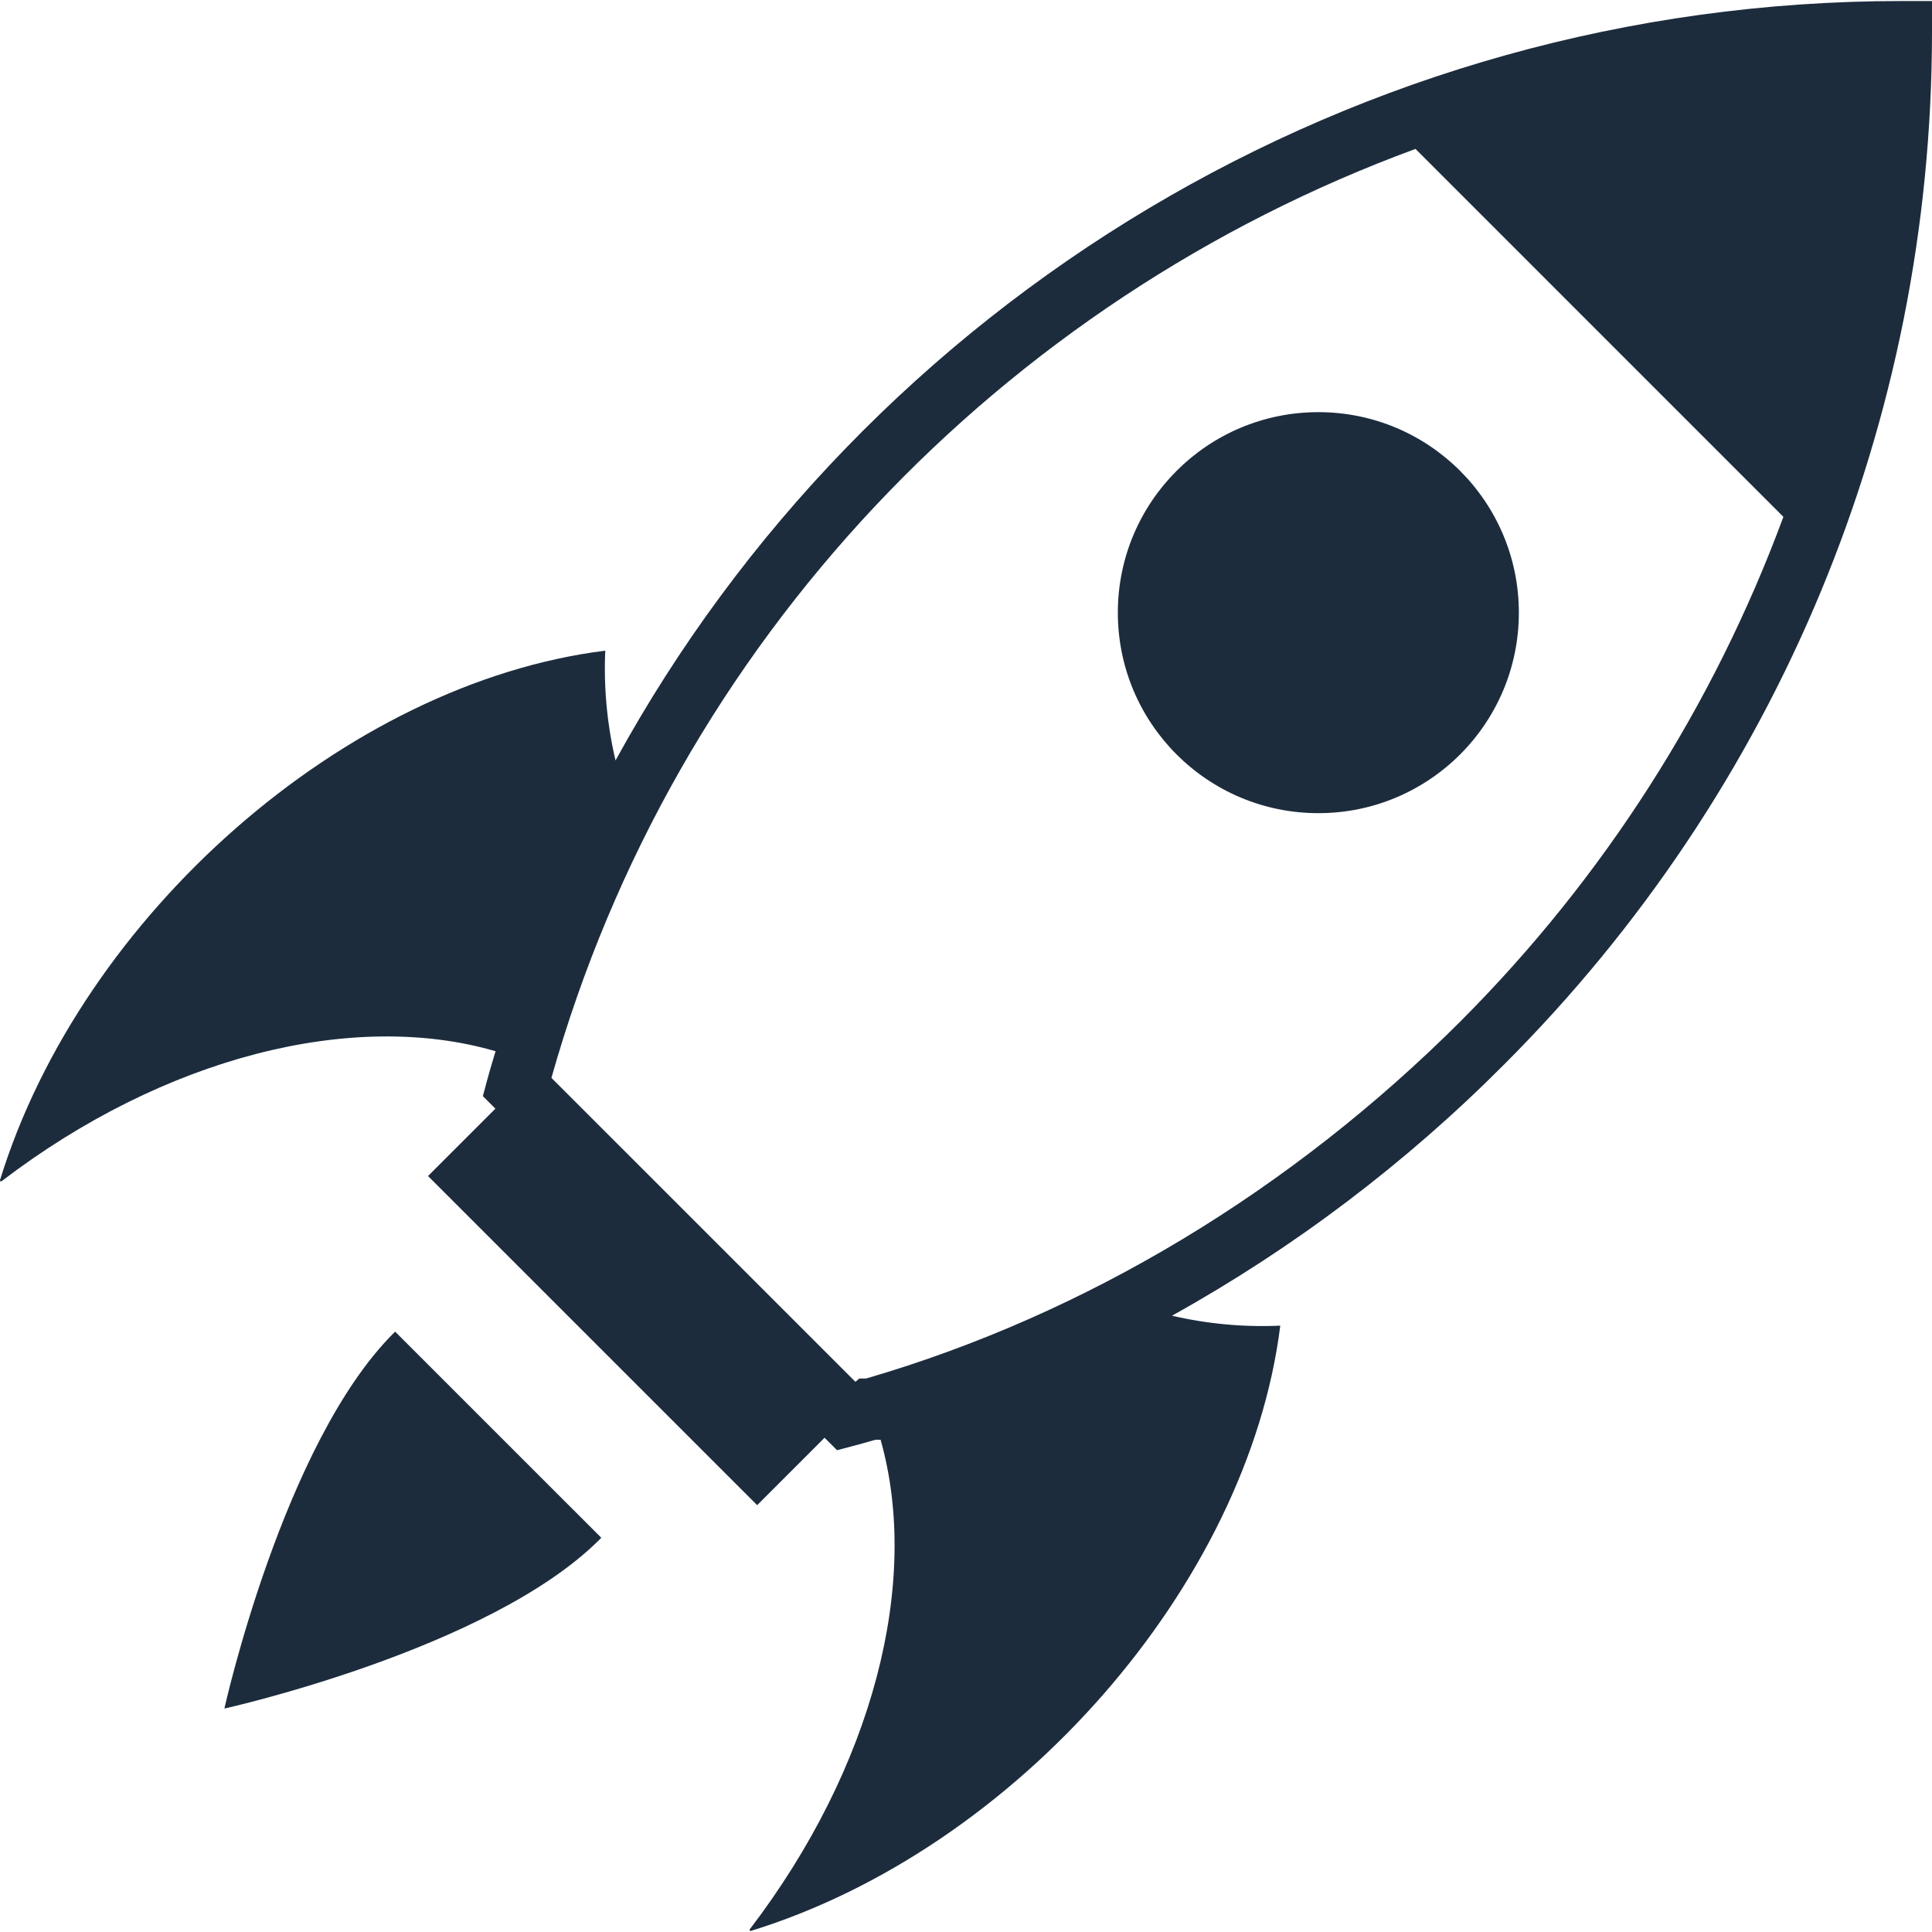
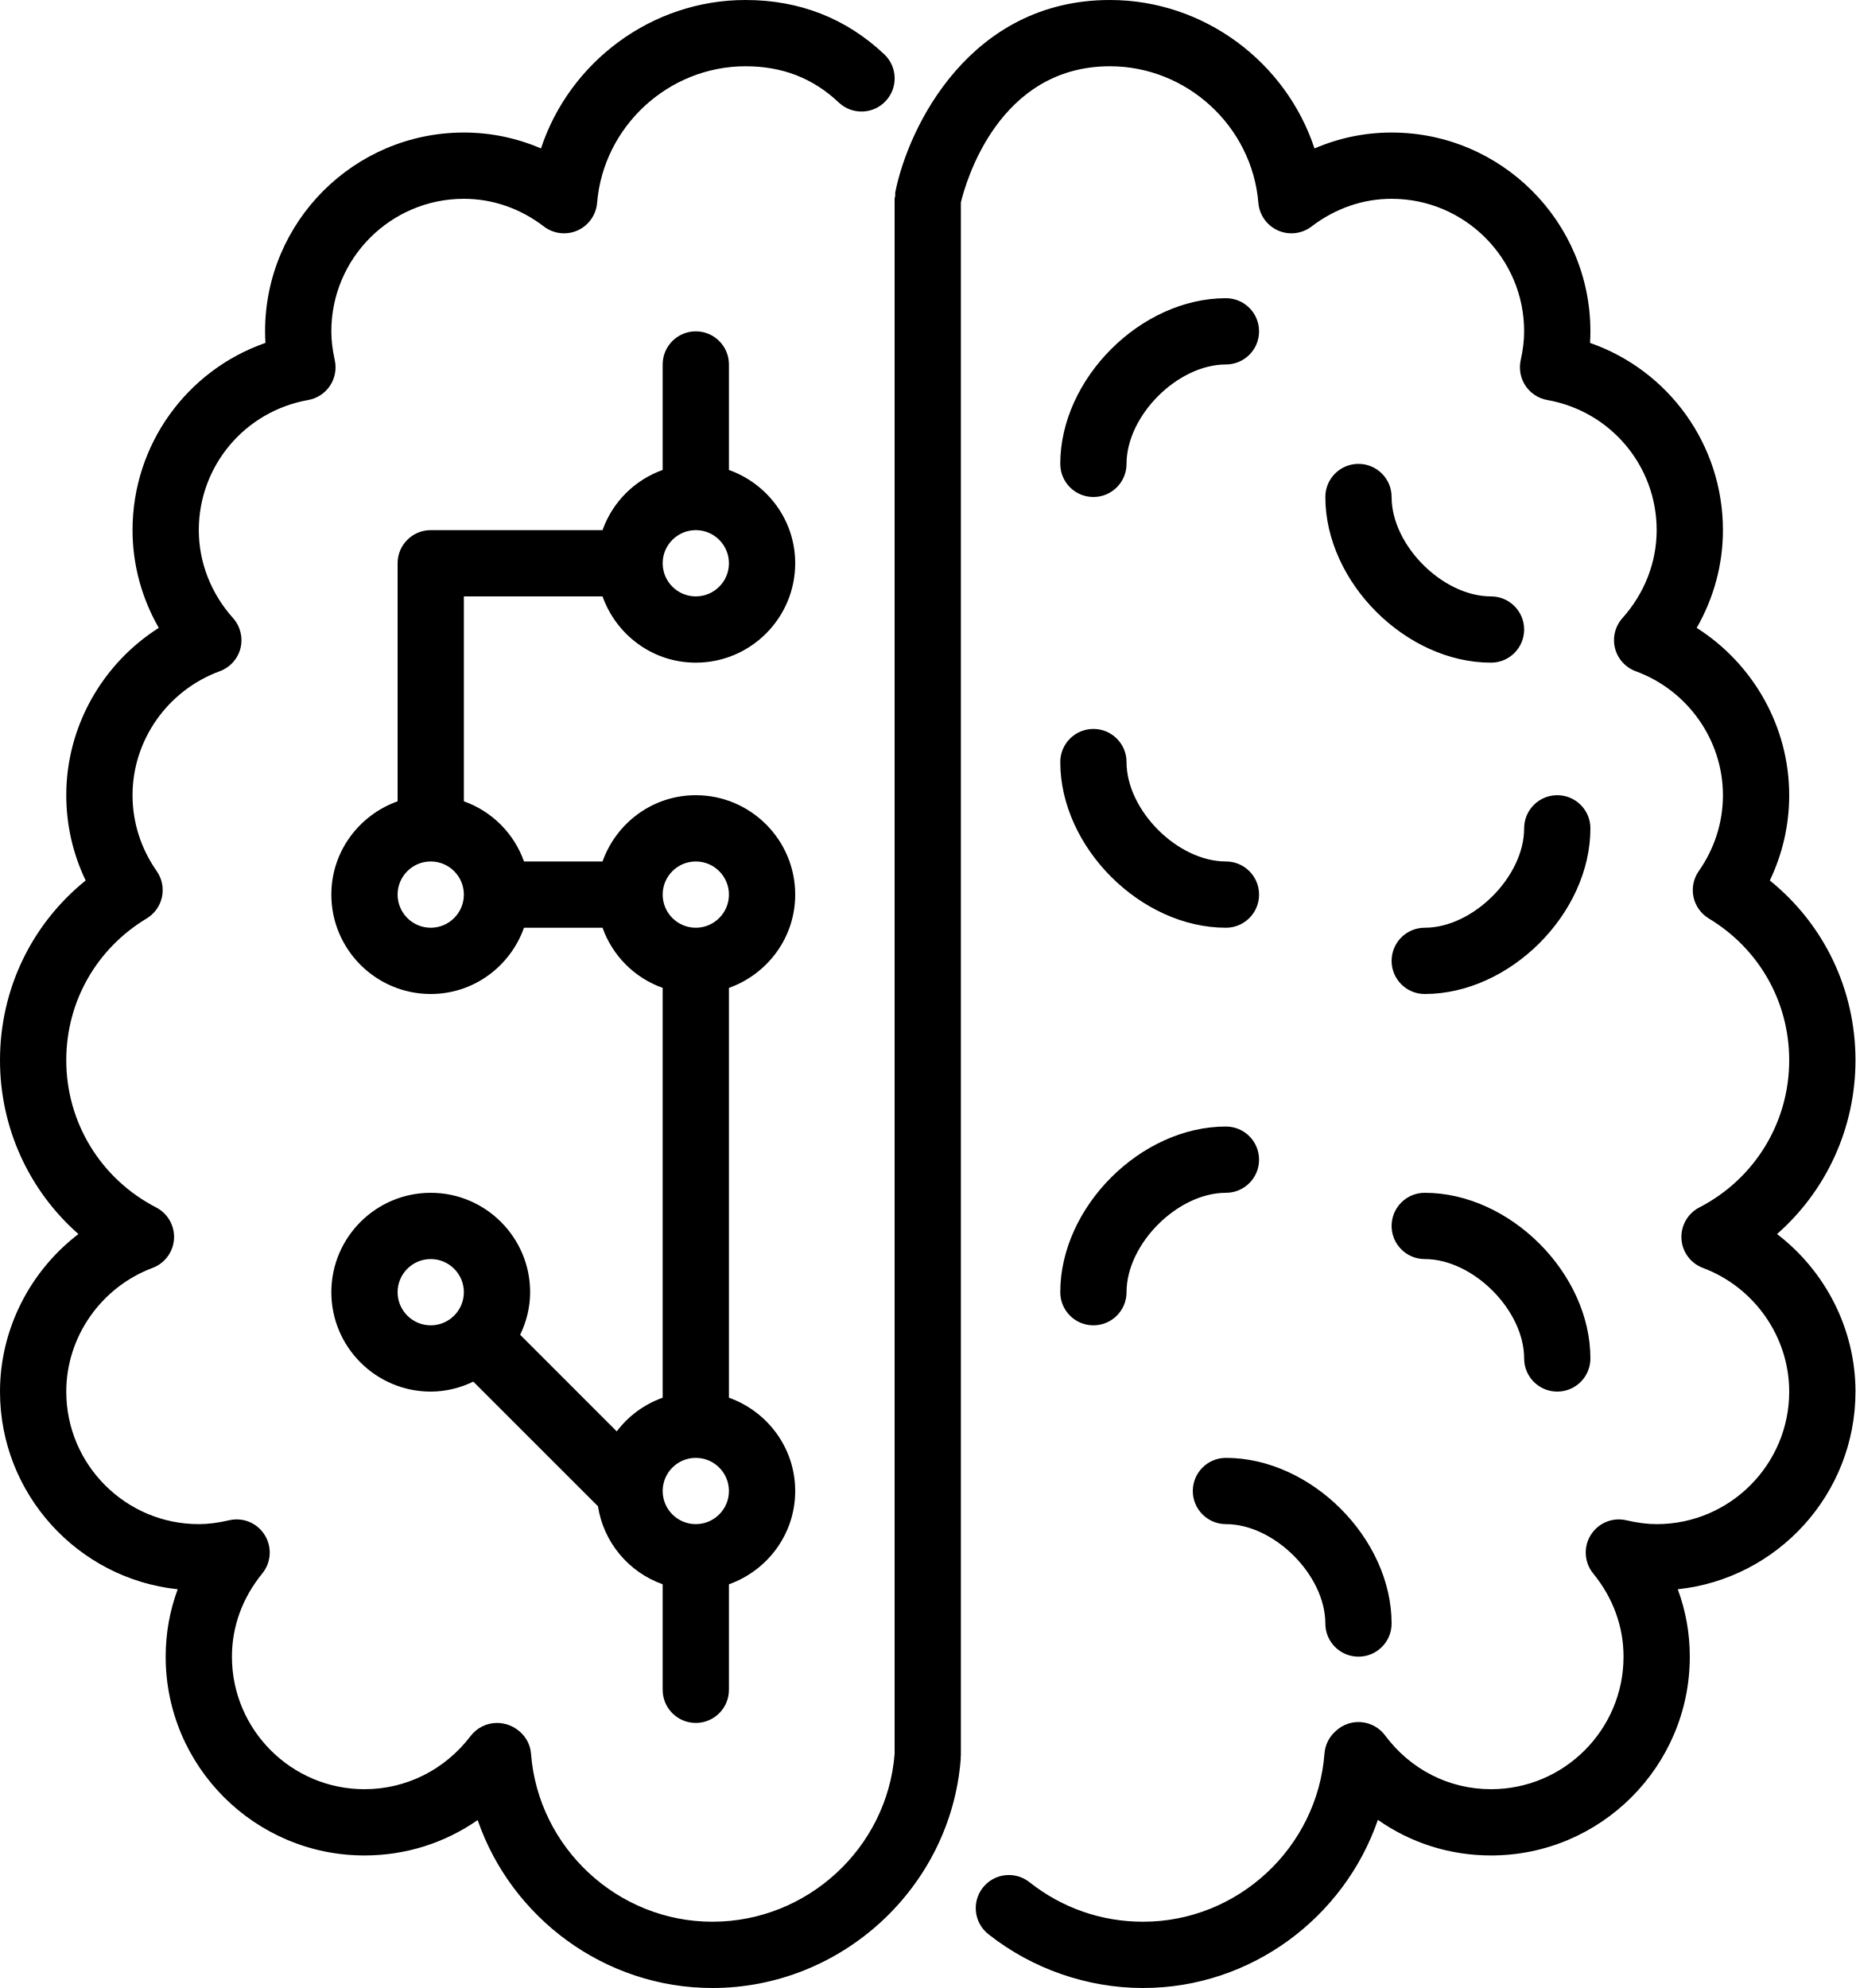
- <svg xmlns="http://www.w3.org/2000/svg" viewBox="0 0 64 64" xml:space="preserve" enable-background="new 0 0 64 64">
-   <path d="M62.984.034C44.947.034 28.726 9.97 20.39 25.191a13.307 13.307 0 0 1-.34-3.637c-8.596 1.072-17.344 8.76-20.05 17.539-.01.031.028.055.054.035 5.387-4.116 11.623-5.685 16.362-4.305-.089.307-.185.61-.268.92l-.152.568.415.415-2.232 2.232L25.082 49.86l2.233-2.233.413.413c.507-.136.55-.138 1.263-.344l.18-.002c1.334 4.72-.245 10.863-4.333 16.216-.02.026.004.064.035.054 8.782-2.706 16.467-11.456 17.538-20.05a13.269 13.269 0 0 1-3.588-.329 49.414 49.414 0 0 0 11.01-8.33C58.905 26.183 64 13.969 64 1.052V.034h-1.016zM48.396 33.818c-5.603 5.6-12.398 9.717-19.702 11.846l-.228.002-.12.1-.014.004-10.065-10.064C22.353 21.22 33.22 9.958 46.89 4.933l12.187 12.188a46.395 46.395 0 0 1-10.682 16.697z" fill="#1c2c3d" class="fill-000000" />
-   <circle cx="43.672" cy="20.295" r="6.642" fill="#1c2c3d" class="fill-000000" />
-   <path d="M13.036 44.165C9.38 47.819 7.433 56.598 7.433 56.598s8.779-1.949 12.433-5.603l.052-.055-6.828-6.827-.054.052z" fill="#1c2c3d" class="fill-000000" />
+ <svg xmlns="http://www.w3.org/2000/svg" height="60px" version="1.1" viewBox="0 0 56 60" width="56px">
+   <defs />
+   <g fill="none" fill-rule="evenodd" id="People" stroke="none" stroke-width="1">
+     <g fill="#000000" id="Icon-9" transform="translate(-2, 0)">
+       <path d="M22,27 C22,27.551 22.448,28 23,28 C23.552,28 24,27.551 24,27 C24,26.449 23.552,26 23,26 C22.448,26 22,26.449 22,27 L22,27 Z M24,45 C24,44.449 23.552,44 23,44 C22.448,44 22,44.449 22,45 C22,45.551 22.448,46 23,46 C23.552,46 24,45.551 24,45 L24,45 Z M16,27 C16,26.449 15.552,26 15,26 C14.448,26 14,26.449 14,27 C14,27.551 14.448,28 15,28 C15.552,28 16,27.551 16,27 L16,27 Z M16,39 C16,38.449 15.552,38 15,38 C14.448,38 14,38.449 14,39 C14,39.551 14.448,40 15,40 C15.552,40 16,39.551 16,39 L16,39 Z M22,17 C22,17.551 22.448,18 23,18 C23.552,18 24,17.551 24,17 C24,16.449 23.552,16 23,16 C22.448,16 22,16.449 22,17 L22,17 Z M16,18 L16,24.184 C16.848,24.486 17.514,25.153 17.815,26 L20.185,26 C20.599,24.838 21.698,24 23,24 C24.654,24 26,25.346 26,27 C26,28.302 25.161,29.401 24,29.816 L24,42.184 C25.161,42.599 26,43.698 26,45 C26,46.302 25.161,47.401 24,47.816 L24,51 C24,51.552 23.553,52 23,52 C22.447,52 22,51.552 22,51 L22,47.815 C20.979,47.452 20.218,46.558 20.047,45.46 L16.293,41.707 C16.29,41.705 16.29,41.701 16.287,41.698 C15.896,41.886 15.463,42 15,42 C13.346,42 12,40.654 12,39 C12,37.346 13.346,36 15,36 C16.654,36 18,37.346 18,39 C18,39.462 17.886,39.896 17.698,40.287 C17.701,40.29 17.704,40.291 17.707,40.293 L20.614,43.201 C20.965,42.737 21.443,42.383 22,42.184 L22,29.815 C21.152,29.514 20.486,28.847 20.185,28 L17.815,28 C17.401,29.162 16.302,30 15,30 C13.346,30 12,28.654 12,27 C12,25.698 12.839,24.599 14,24.184 L14,17 C14,16.448 14.447,16 15,16 L20.185,16 C20.486,15.153 21.152,14.486 22,14.184 L22,11 C22,10.448 22.447,10 23,10 C23.553,10 24,10.448 24,11 L24,14.184 C25.161,14.599 26,15.698 26,17 C26,18.654 24.654,20 23,20 C21.698,20 20.599,19.162 20.185,18 L16,18 Z M55.633,37.245 C57.122,35.936 58,34.042 58,32 C58,29.86 57.049,27.894 55.415,26.574 C55.8,25.771 56,24.896 56,24 C56,21.936 54.917,20.035 53.208,18.95 C53.724,18.051 54,17.037 54,16 C54,13.42 52.361,11.177 49.989,10.349 C49.996,10.232 50,10.116 50,10 C50,6.691 47.309,4 44,4 C43.193,4 42.407,4.164 41.673,4.48 C40.813,1.876 38.34,0 35.5,0 C31.292,0 29.421,3.796 29.02,5.804 C29.013,5.837 29.022,5.869 29.02,5.903 C29.017,5.937 29,5.965 29,6 L29,52.94 C28.774,55.779 26.363,58 23.5,58 C20.647,58 18.243,55.771 18.026,52.924 C17.986,52.403 17.522,52 17,52 C16.688,52 16.394,52.146 16.204,52.394 C15.428,53.415 14.26,54 13,54 C10.794,54 9,52.206 9,50 C9,49.092 9.316,48.224 9.916,47.489 C10.186,47.158 10.216,46.691 9.989,46.328 C9.763,45.965 9.335,45.785 8.913,45.884 C8.578,45.962 8.279,46 8,46 C5.794,46 4,44.206 4,42 C4,40.351 5.047,38.851 6.604,38.267 C6.975,38.128 7.229,37.784 7.252,37.39 C7.275,36.995 7.063,36.623 6.713,36.442 C5.039,35.579 4,33.876 4,32 C4,30.236 4.907,28.636 6.427,27.72 C6.664,27.577 6.831,27.342 6.889,27.071 C6.946,26.799 6.888,26.517 6.729,26.29 C6.252,25.609 6,24.818 6,24 C6,22.339 7.058,20.836 8.631,20.259 C8.942,20.145 9.177,19.884 9.258,19.563 C9.338,19.241 9.253,18.9 9.032,18.653 C8.366,17.91 8,16.968 8,16 C8,14.062 9.389,12.411 11.301,12.073 C11.569,12.025 11.808,11.87 11.959,11.643 C12.11,11.416 12.162,11.137 12.104,10.871 C12.034,10.559 12,10.274 12,10 C12,7.794 13.794,6 16,6 C16.866,6 17.701,6.289 18.416,6.836 C18.707,7.058 19.096,7.104 19.429,6.956 C19.764,6.807 19.99,6.488 20.021,6.124 C20.211,3.812 22.179,2 24.5,2 C25.614,2 26.535,2.358 27.315,3.094 C27.718,3.473 28.351,3.454 28.729,3.052 C29.108,2.65 29.09,2.018 28.688,1.639 C27.535,0.551 26.126,0 24.5,0 C21.66,0 19.187,1.876 18.327,4.48 C17.593,4.164 16.807,4 16,4 C12.691,4 10,6.691 10,10 C10,10.116 10.004,10.232 10.011,10.349 C7.639,11.177 6,13.42 6,16 C6,17.037 6.276,18.051 6.792,18.95 C5.083,20.035 4,21.936 4,24 C4,24.896 4.2,25.771 4.585,26.574 C2.951,27.894 2,29.86 2,32 C2,34.042 2.878,35.936 4.367,37.245 C2.906,38.362 2,40.116 2,42 C2,45.093 4.353,47.647 7.363,47.966 C7.123,48.614 7,49.298 7,50 C7,53.309 9.691,56 13,56 C14.242,56 15.424,55.623 16.416,54.932 C17.436,57.886 20.255,60 23.5,60 C27.408,60 30.701,56.958 30.997,53.076 C30.998,53.063 30.992,53.051 30.992,53.038 C30.993,53.024 31,53.014 31,53 L31,6.11 C31.148,5.496 32.135,2 35.5,2 C37.821,2 39.789,3.812 39.979,6.124 C40.01,6.488 40.236,6.807 40.571,6.956 C40.904,7.104 41.293,7.058 41.584,6.836 C42.299,6.289 43.134,6 44,6 C46.206,6 48,7.794 48,10 C48,10.274 47.966,10.559 47.896,10.871 C47.838,11.137 47.89,11.416 48.041,11.643 C48.192,11.87 48.431,12.025 48.699,12.073 C50.611,12.411 52,14.062 52,16 C52,16.968 51.634,17.91 50.968,18.653 C50.747,18.9 50.662,19.241 50.742,19.563 C50.823,19.884 51.058,20.145 51.369,20.259 C52.942,20.836 54,22.339 54,24 C54,24.818 53.748,25.609 53.271,26.29 C53.112,26.517 53.054,26.799 53.111,27.071 C53.169,27.342 53.336,27.577 53.573,27.72 C55.093,28.636 56,30.236 56,32 C56,33.876 54.961,35.579 53.287,36.442 C52.937,36.623 52.725,36.995 52.748,37.39 C52.771,37.784 53.025,38.128 53.396,38.267 C54.953,38.851 56,40.351 56,42 C56,44.206 54.206,46 52,46 C51.721,46 51.422,45.962 51.087,45.884 C50.667,45.785 50.238,45.965 50.011,46.328 C49.784,46.691 49.814,47.158 50.084,47.489 C50.684,48.224 51,49.092 51,50 C51,52.206 49.206,54 47,54 C45.736,54 44.57,53.408 43.802,52.375 C43.544,52.03 43.095,51.889 42.686,52.023 C42.538,52.072 42.408,52.153 42.303,52.256 C42.117,52.422 41.994,52.658 41.974,52.924 C41.757,55.771 39.353,58 36.5,58 C35.243,58 34.057,57.587 33.07,56.806 C32.635,56.463 32.008,56.537 31.665,56.969 C31.322,57.402 31.396,58.031 31.828,58.374 C33.153,59.422 34.813,60 36.5,60 C39.747,60 42.568,57.882 43.586,54.925 C44.575,55.621 45.755,56 47,56 C50.309,56 53,53.309 53,50 C53,49.298 52.877,48.614 52.637,47.966 C55.647,47.647 58,45.093 58,42 C58,40.116 57.094,38.362 55.633,37.245 L55.633,37.245 Z M38,45 C38,45.552 38.447,46 39,46 C40.458,46 42,47.542 42,49 C42,49.552 42.447,50 43,50 C43.553,50 44,49.552 44,49 C44,46.43 41.57,44 39,44 C38.447,44 38,44.448 38,45 L38,45 Z M47,18 C45.542,18 44,16.458 44,15 C44,14.448 43.553,14 43,14 C42.447,14 42,14.448 42,15 C42,17.57 44.43,20 47,20 C47.553,20 48,19.552 48,19 C48,18.448 47.553,18 47,18 L47,18 Z M35,40 C35.553,40 36,39.552 36,39 C36,37.542 37.542,36 39,36 C39.553,36 40,35.552 40,35 C40,34.448 39.553,34 39,34 C36.43,34 34,36.43 34,39 C34,39.552 34.447,40 35,40 L35,40 Z M39,28 C39.553,28 40,27.552 40,27 C40,26.448 39.553,26 39,26 C37.542,26 36,24.458 36,23 C36,22.448 35.553,22 35,22 C34.447,22 34,22.448 34,23 C34,25.57 36.43,28 39,28 L39,28 Z M49,24 C48.447,24 48,24.448 48,25 C48,26.458 46.458,28 45,28 C44.447,28 44,28.448 44,29 C44,29.552 44.447,30 45,30 C47.57,30 50,27.57 50,25 C50,24.448 49.553,24 49,24 L49,24 Z M45,36 C44.447,36 44,36.448 44,37 C44,37.552 44.447,38 45,38 C46.458,38 48,39.542 48,41 C48,41.552 48.447,42 49,42 C49.553,42 50,41.552 50,41 C50,38.43 47.57,36 45,36 L45,36 Z M34,14 C34,11.43 36.43,9 39,9 C39.553,9 40,9.448 40,10 C40,10.552 39.553,11 39,11 C37.542,11 36,12.542 36,14 C36,14.552 35.553,15 35,15 C34.447,15 34,14.552 34,14 L34,14 Z" id="android-brain" />
+     </g>
+   </g>
</svg>
